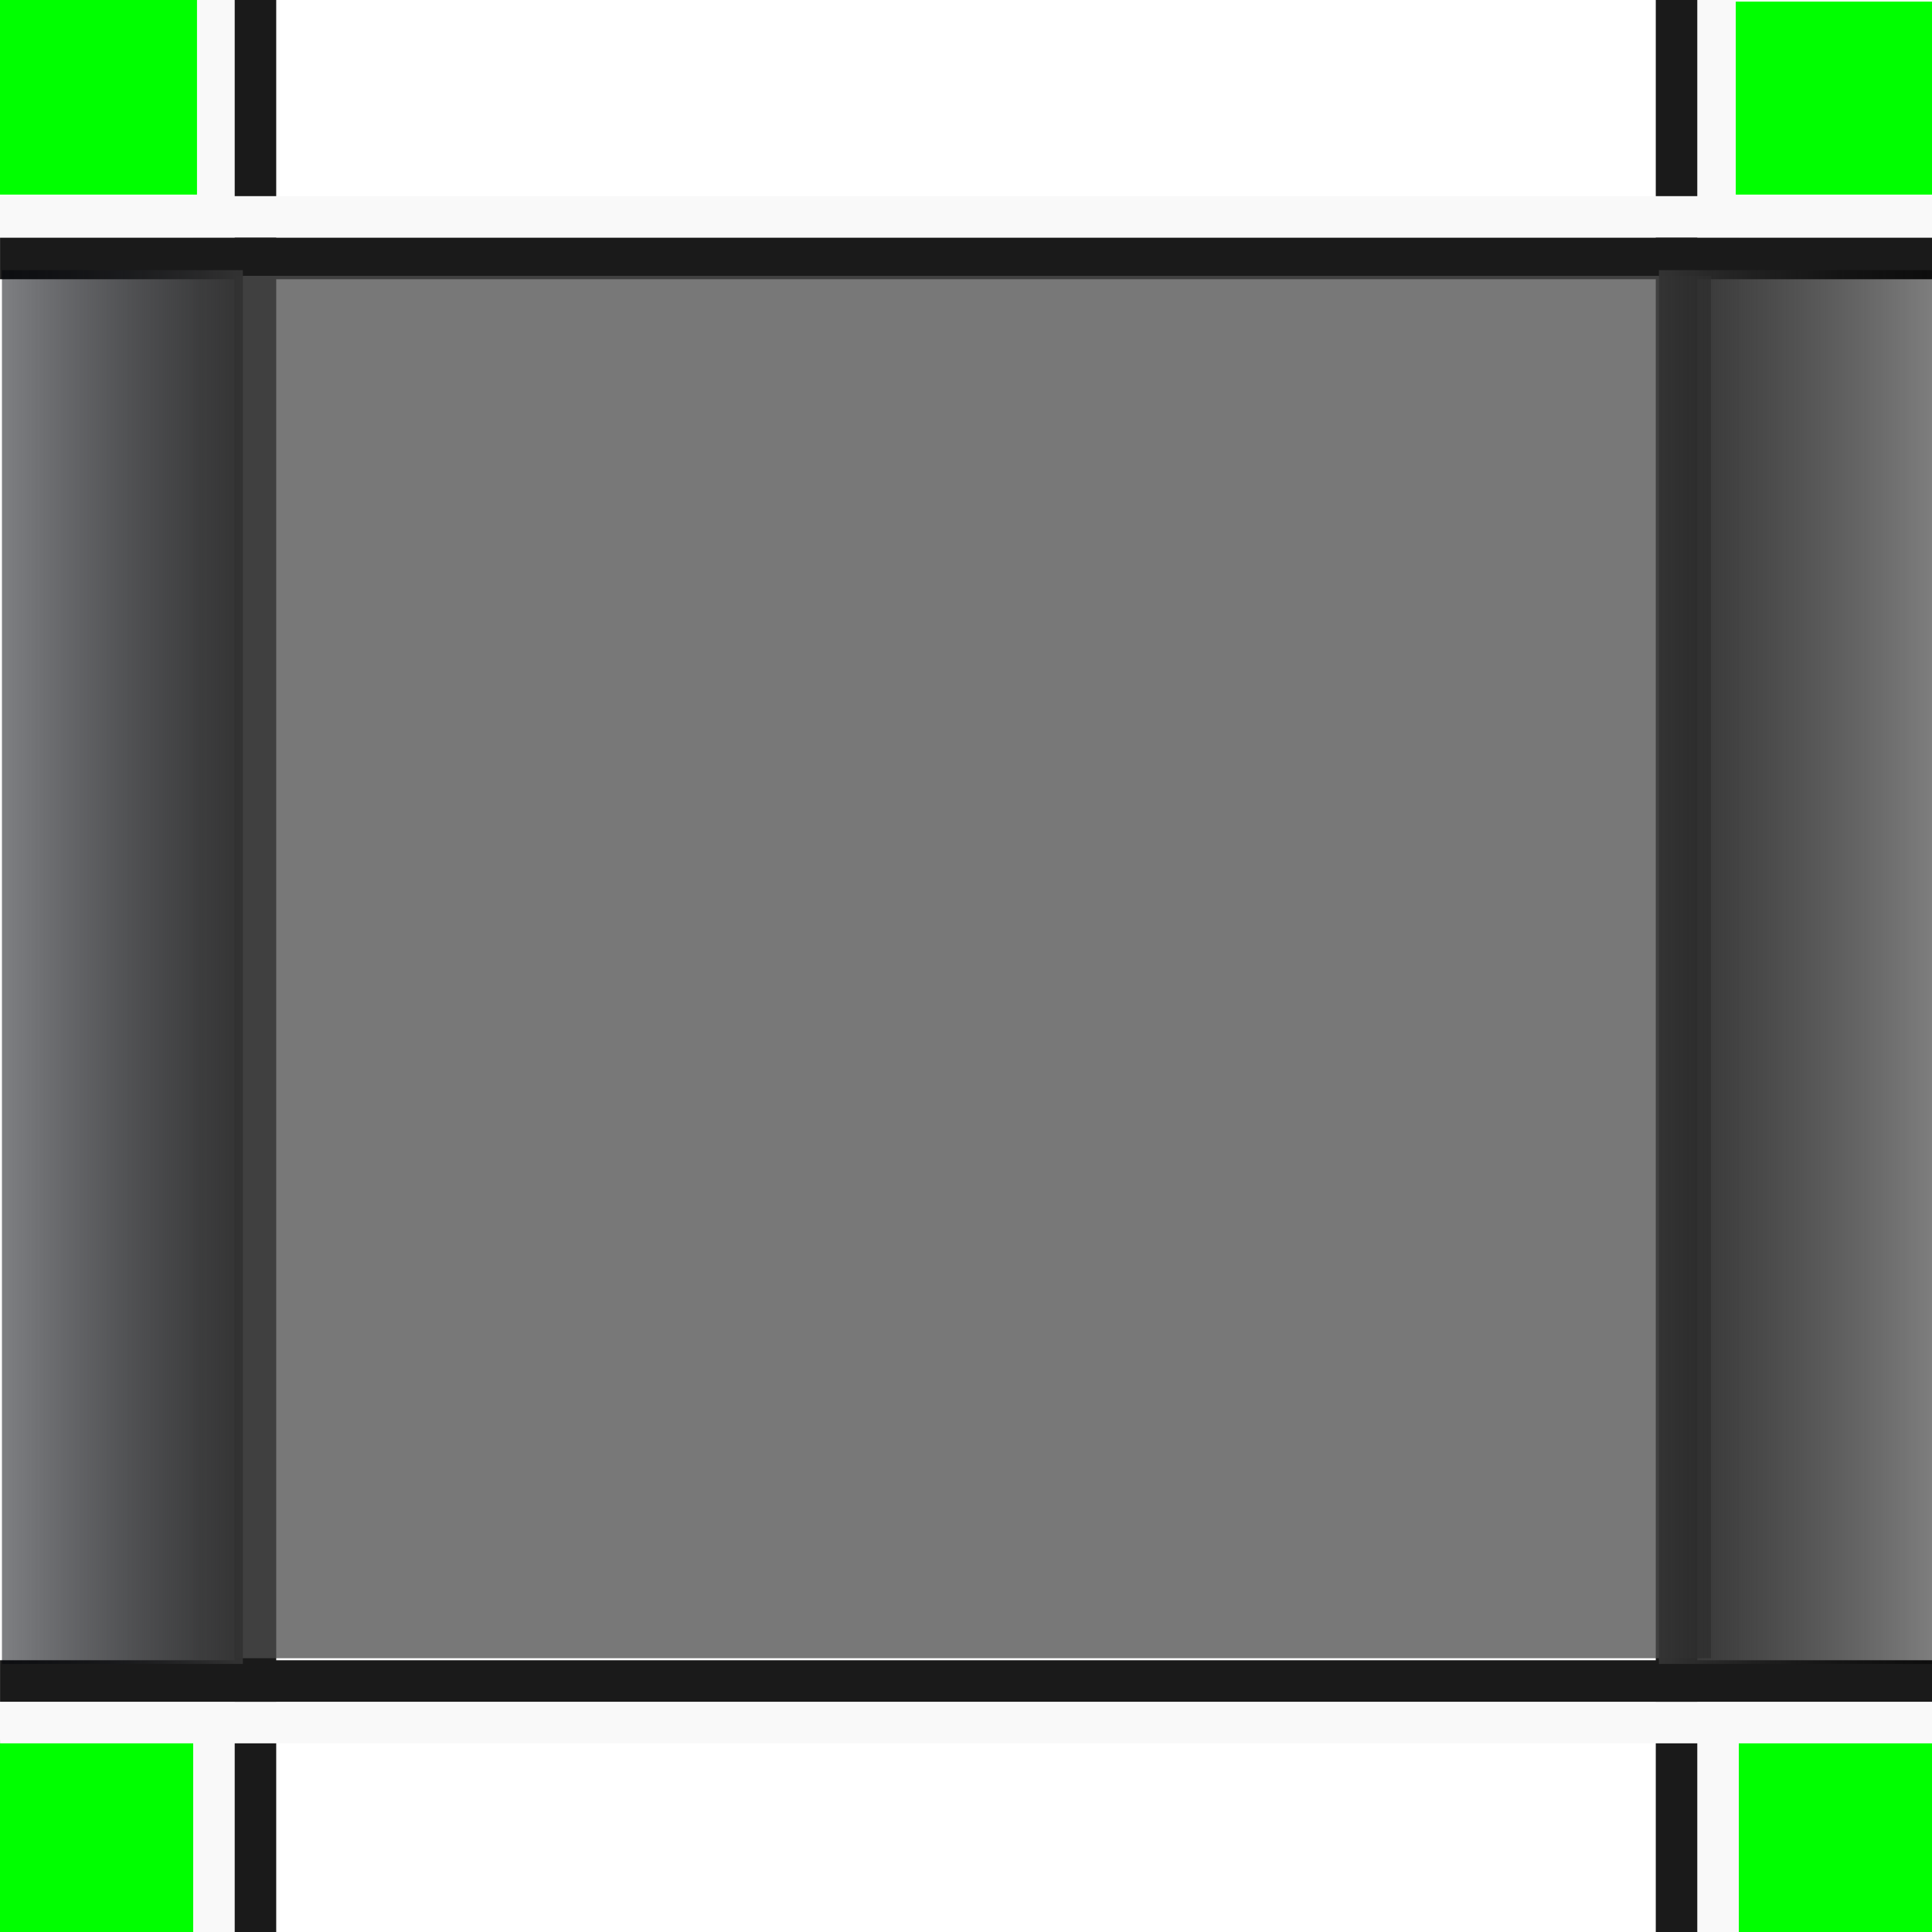
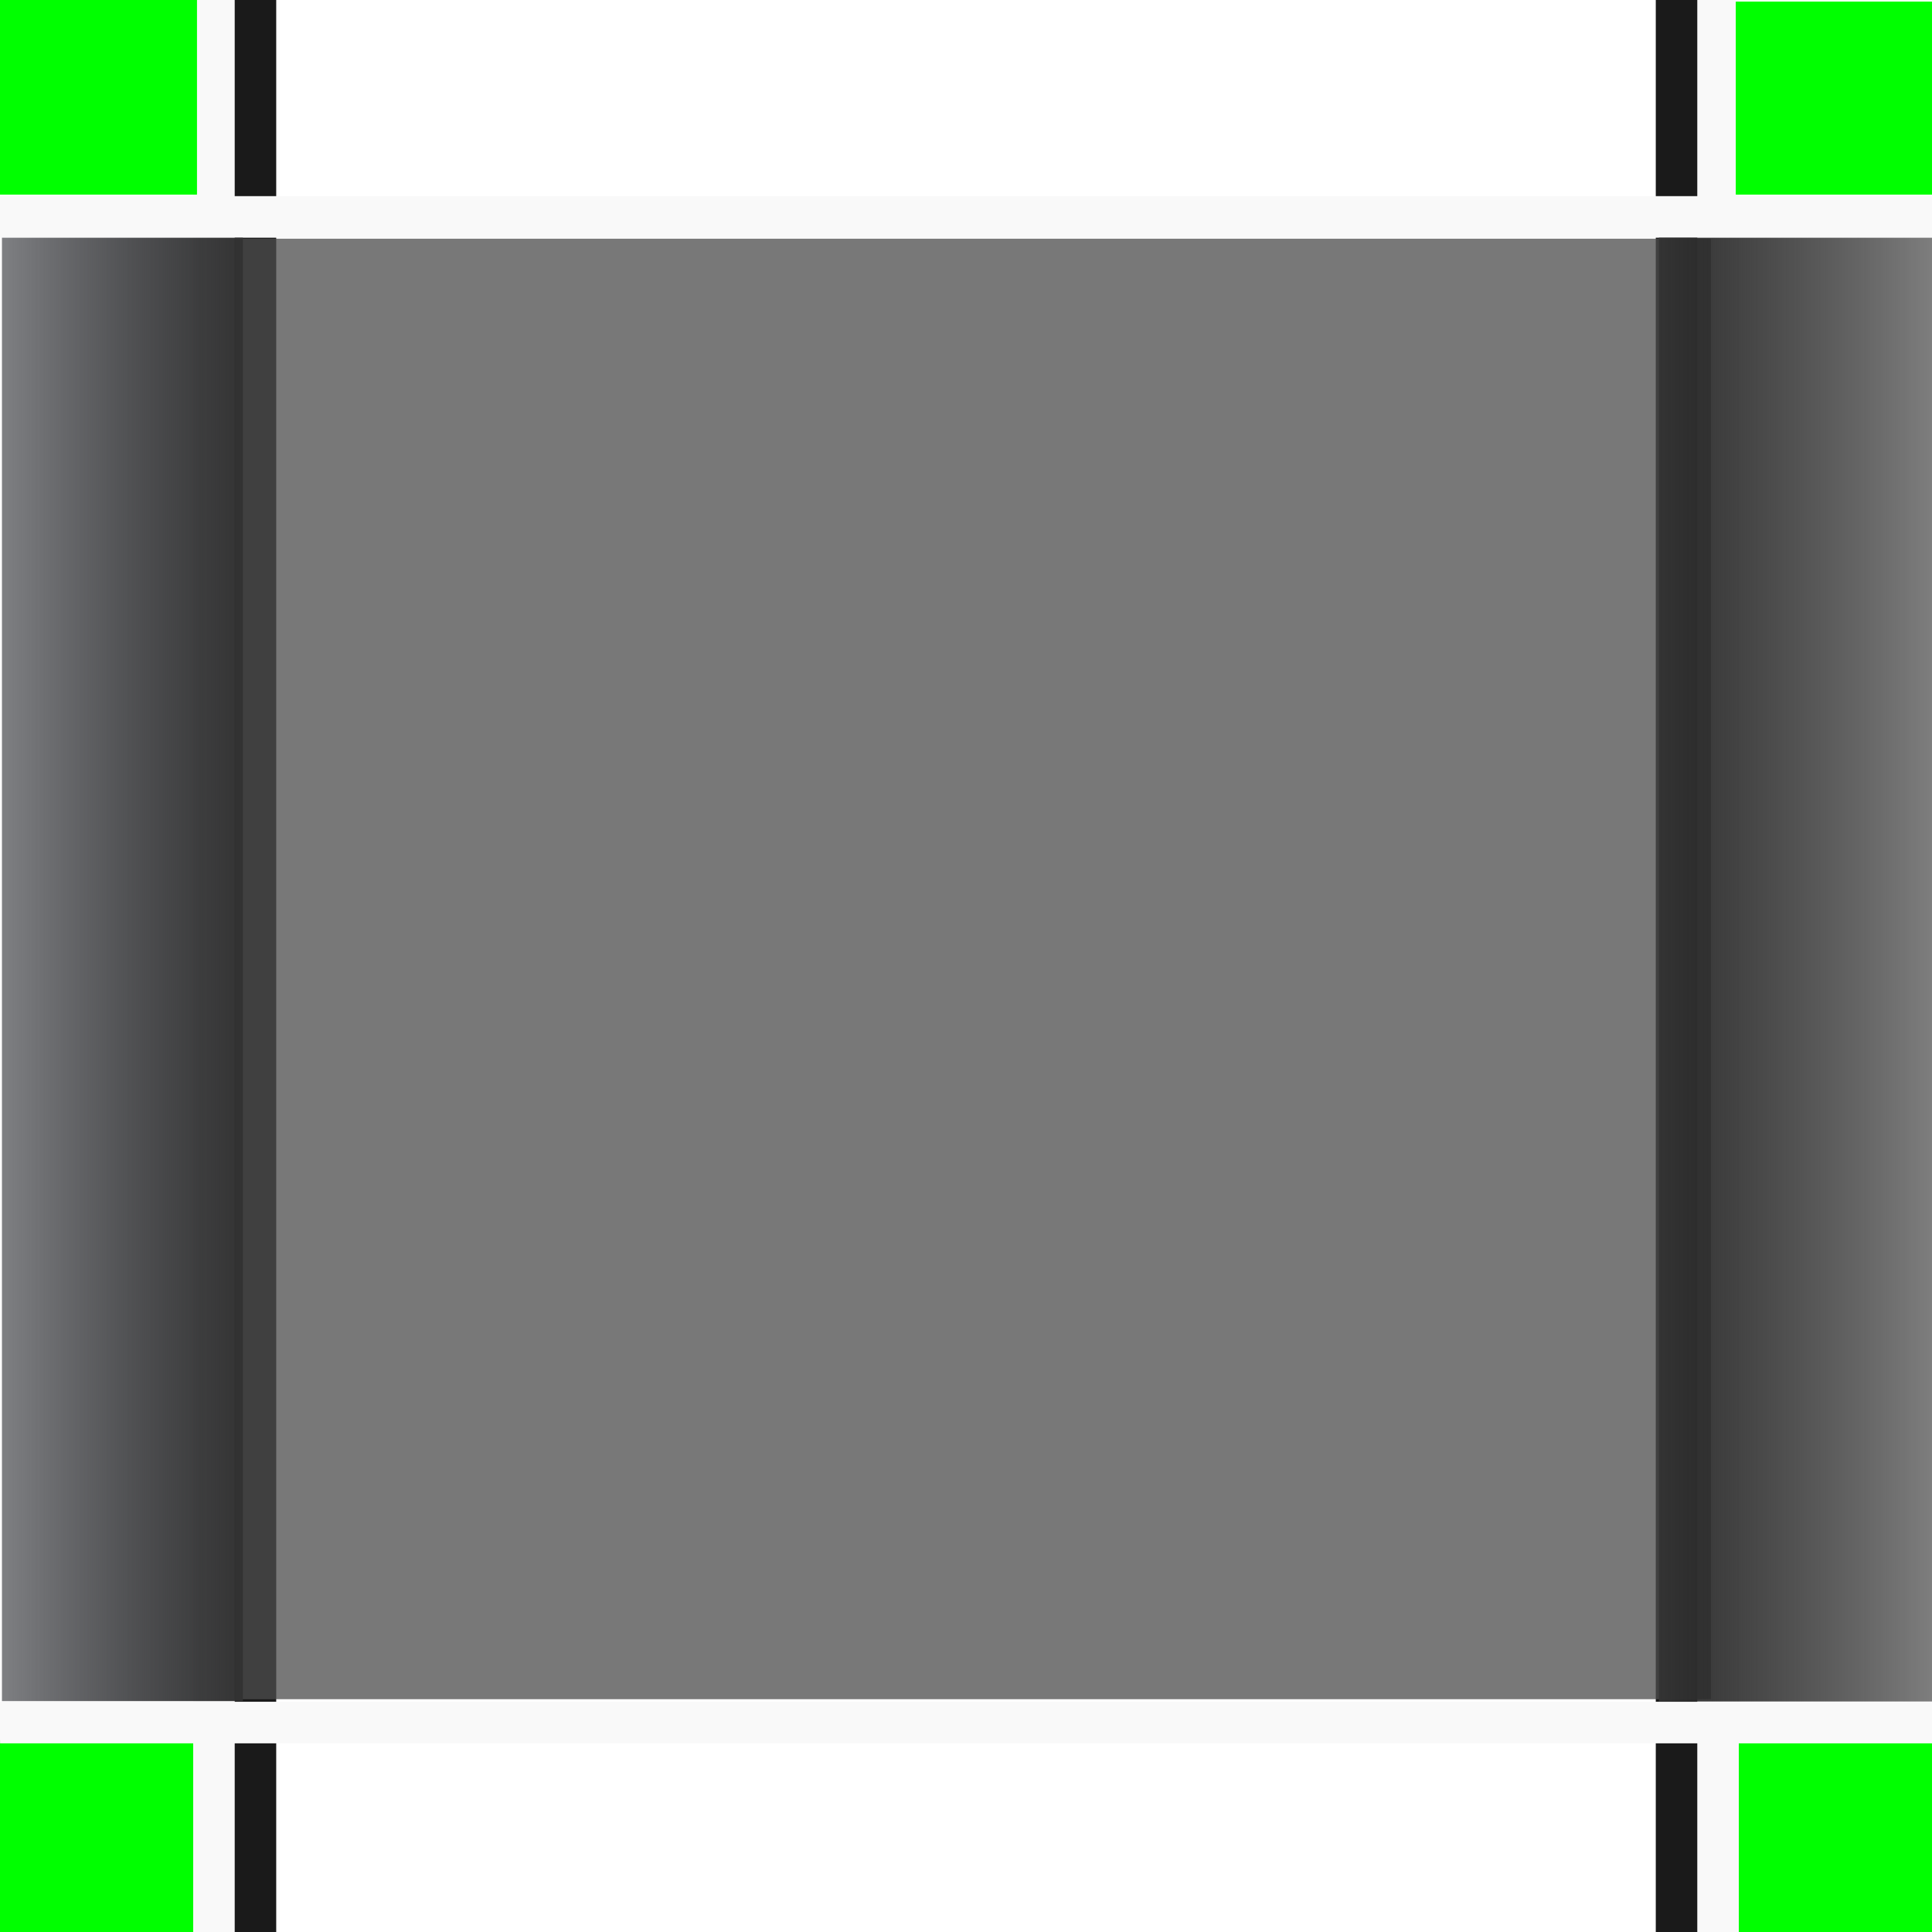
<svg xmlns="http://www.w3.org/2000/svg" xmlns:xlink="http://www.w3.org/1999/xlink" width="512" height="512" id="svg2" version="1.1">
  <defs id="defs4">
    <linearGradient id="linearGradient4183">
      <stop style="stop-color:#000000;stop-opacity:0.5;" offset="0" id="stop4185" />
      <stop style="stop-color:#333333;stop-opacity:1;" offset="1" id="stop4187" />
    </linearGradient>
    <linearGradient id="linearGradient4175">
      <stop style="stop-color:#000208;stop-opacity:0.5;" offset="0" id="stop4177" />
      <stop style="stop-color:#333333;stop-opacity:1;" offset="1" id="stop4179" />
    </linearGradient>
-     <linearGradient xlink:href="#linearGradient4175" id="linearGradient4181" x1="0.014" y1="796.636" x2="62.011" y2="796.636" gradientUnits="userSpaceOnUse" gradientTransform="matrix(1.046844,0,0,1,-0.02419728,0)" />
-     <linearGradient xlink:href="#linearGradient4183" id="linearGradient4189" x1="452.491" y1="796.636" x2="513.484" y2="796.636" gradientUnits="userSpaceOnUse" gradientTransform="matrix(1.210799,0,0,1,-1061.36,0)" />
+     <linearGradient xlink:href="#linearGradient4175" id="linearGradient4181" x1="0.014" y1="796.636" x2="62.011" y2="796.636" gradientUnits="userSpaceOnUse" gradientTransform="matrix(1.046844,0,0,1.04991,-0.02419728,-39.12867)" />
+     <linearGradient xlink:href="#linearGradient4183" id="linearGradient4189" x1="452.491" y1="796.636" x2="513.484" y2="796.636" gradientUnits="userSpaceOnUse" gradientTransform="matrix(1.210799,0,0,1.050193,-1061.36,-39.30197)" />
  </defs>
  <g id="layer1" transform="translate(0,-540.3622)">
    <rect style="fill:#00ff00;fill-rule:evenodd;stroke:#00ff00;stroke-width:0.319px;stroke-linecap:butt;stroke-linejoin:miter;stroke-opacity:1" id="rect2985" width="51.881" height="51.538" x="0.16" y="1001.665" />
    <rect style="fill:#00ff00;fill-rule:evenodd;stroke:#00ff00;stroke-width:0.317px;stroke-linecap:butt;stroke-linejoin:miter;stroke-opacity:1" id="rect2985-5" width="51.883" height="50.826" x="460.159" y="1002.378" />
    <rect style="fill:#f9f9f9;stroke:#f9f9f9;stroke-width:1.113;stroke-opacity:1" id="rect3885" width="9.887" height="512.887" x="51.756" y="539.919" />
    <rect style="fill:#f9f9f9;stroke:#f9f9f9;stroke-width:1.113;stroke-opacity:1" id="rect3885-0" width="9.887" height="512.887" x="450.356" y="539.919" />
    <rect style="fill:#1a1a1a;stroke:#1a1a1a;stroke-width:1.113;stroke-opacity:1" id="rect3885-4" width="9.887" height="512.887" x="62.756" y="539.919" />
    <rect style="fill:#1a1a1a;stroke:#1a1a1a;stroke-width:1.113;stroke-opacity:1" id="rect3885-4-8" width="9.887" height="512.887" x="439.356" y="539.919" />
-     <g id="g3016" transform="matrix(0,-1.001018,1.004113,0,-461.2381,623.1756)">
-       <rect y="459.919" x="-378.244" height="512.887" width="9.887" id="rect3885-2" style="fill:#f9f9f9;stroke:#f9f9f9;stroke-width:1.113;stroke-opacity:1" />
-       <rect y="459.919" x="20.356" height="512.887" width="9.887" id="rect3885-0-3" style="fill:#f9f9f9;stroke:#f9f9f9;stroke-width:1.113;stroke-opacity:1" />
-       <rect y="459.919" x="-367.244" height="512.887" width="9.887" id="rect3885-4-9" style="fill:#1a1a1a;stroke:#1a1a1a;stroke-width:1.113;stroke-opacity:1" />
-       <rect y="459.919" x="9.356" height="512.887" width="9.887" id="rect3885-4-8-8" style="fill:#1a1a1a;stroke:#1a1a1a;stroke-width:1.113;stroke-opacity:1" />
-     </g>
-     <rect style="fill:#4d4d4d;stroke:#4d4d4d;stroke-width:50.333;stroke-linecap:square;stroke-linejoin:miter;stroke-miterlimit:4;stroke-opacity:1;stroke-dasharray:none;opacity:0.757" id="rect3792" width="340.955" height="316.009" x="87.308" y="638.632" />
-     <rect style="fill:url(#linearGradient4181);fill-opacity:1;stroke:none" id="rect3939" width="63.85" height="369.372" x="0.517" y="611.951" />
-     <rect style="fill:url(#linearGradient4189);fill-opacity:1;stroke:none" id="rect3939-5" width="73.85" height="369.372" x="-513.484" y="611.951" transform="scale(-1,1)" />
+     <rect style="fill:#f9f9f9;stroke:#f9f9f9;stroke-width:1.116;stroke-opacity:1" id="rect3885-2" width="9.897" height="514.997" x="-1001.804" y="0.572" transform="matrix(0,-1,1,0,0,0)" />
+     <rect style="fill:#f9f9f9;stroke:#f9f9f9;stroke-width:1.116;stroke-opacity:1" id="rect3885-0-3" width="9.897" height="514.997" x="-602.798" y="0.572" transform="matrix(0,-1,1,0,0,0)" />
+     <rect style="opacity:0.757;fill:#4d4d4d;stroke:#4d4d4d;stroke-width:51.74;stroke-linecap:square;stroke-linejoin:miter;stroke-miterlimit:4;stroke-dasharray:none;stroke-opacity:1" id="rect3792" width="339.547" height="335.31" x="88.012" y="629.487" />
+     <rect style="fill:url(#linearGradient4181);fill-opacity:1;stroke:none" id="rect3939" width="63.85" height="387.807" x="0.517" y="603.364" />
+     <rect style="fill:url(#linearGradient4189);fill-opacity:1;stroke:none" id="rect3939-5" width="73.85" height="387.911" x="-513.484" y="603.364" transform="scale(-1,1)" />
    <rect style="fill:#00ff00;fill-rule:evenodd;stroke:#00ff00;stroke-width:0.317px;stroke-linecap:butt;stroke-linejoin:miter;stroke-opacity:1" id="rect2985-5-4" width="51.883" height="50.826" x="460.159" y="540.949" />
    <rect style="fill:#00ff00;fill-rule:evenodd;stroke:#00ff00;stroke-width:0.319px;stroke-linecap:butt;stroke-linejoin:miter;stroke-opacity:1" id="rect2985-1" width="51.881" height="51.538" x="0.16" y="540.236" />
  </g>
</svg>
